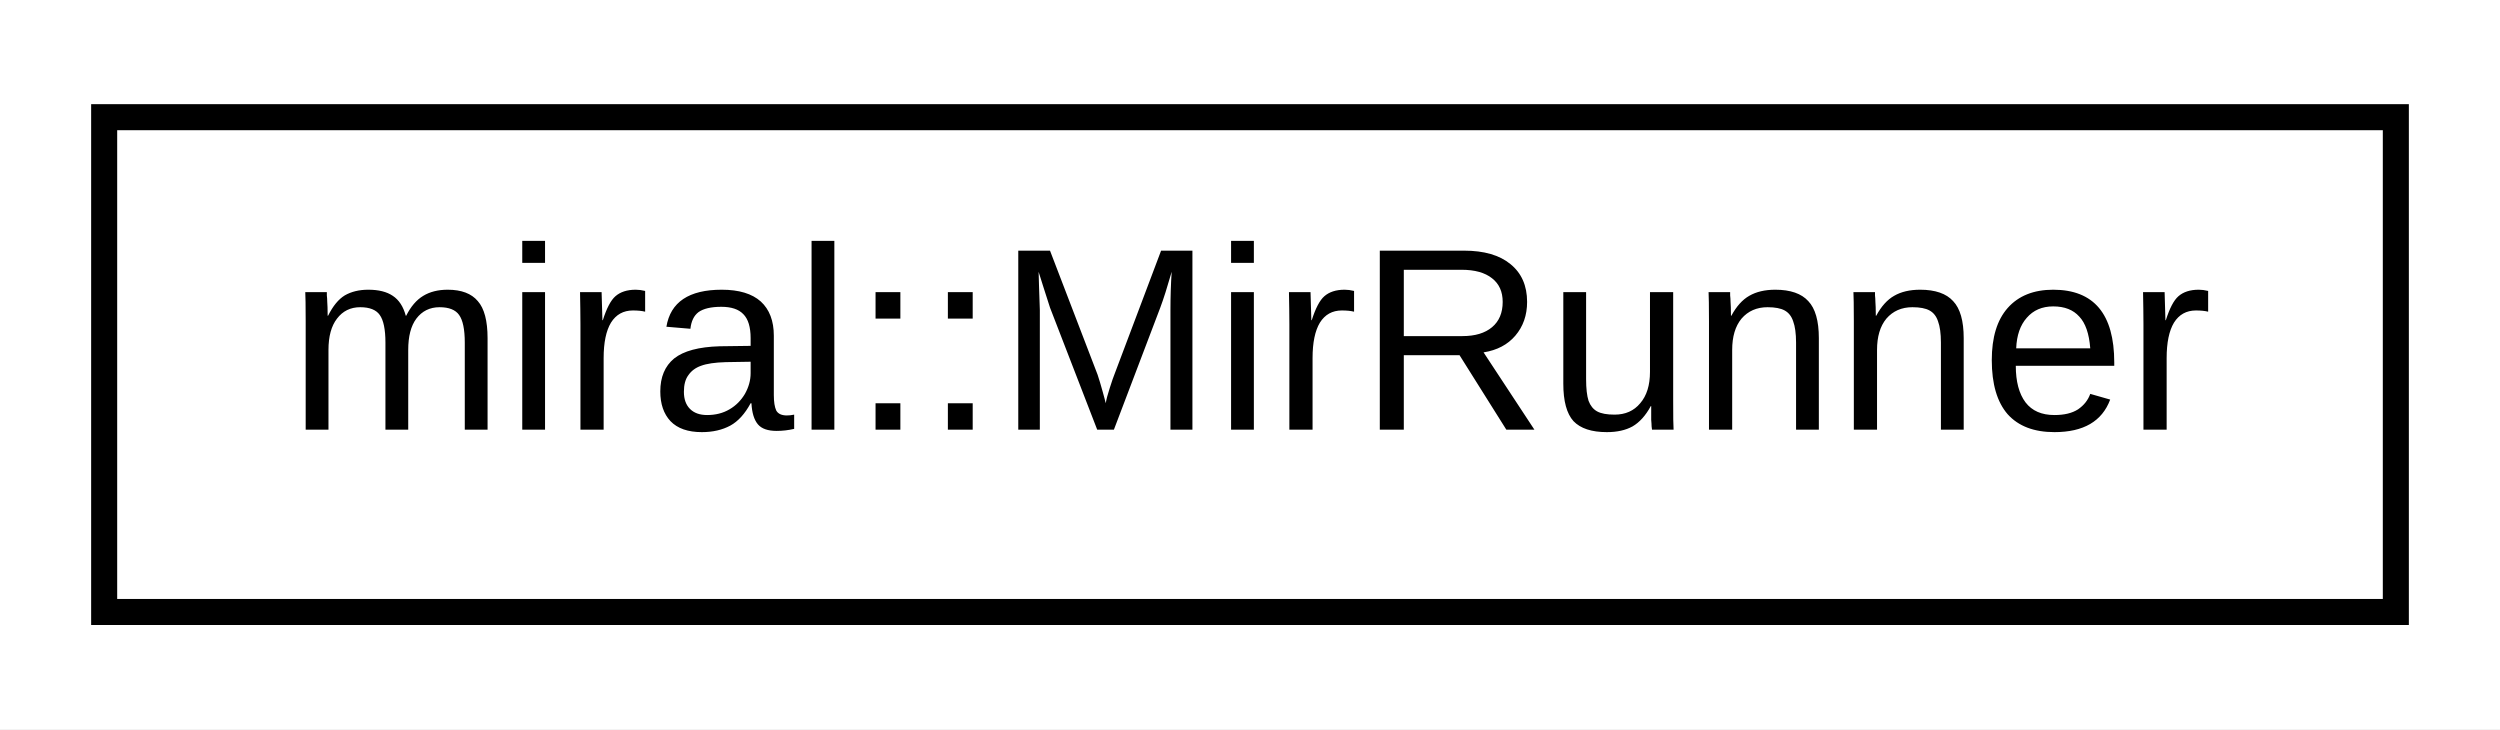
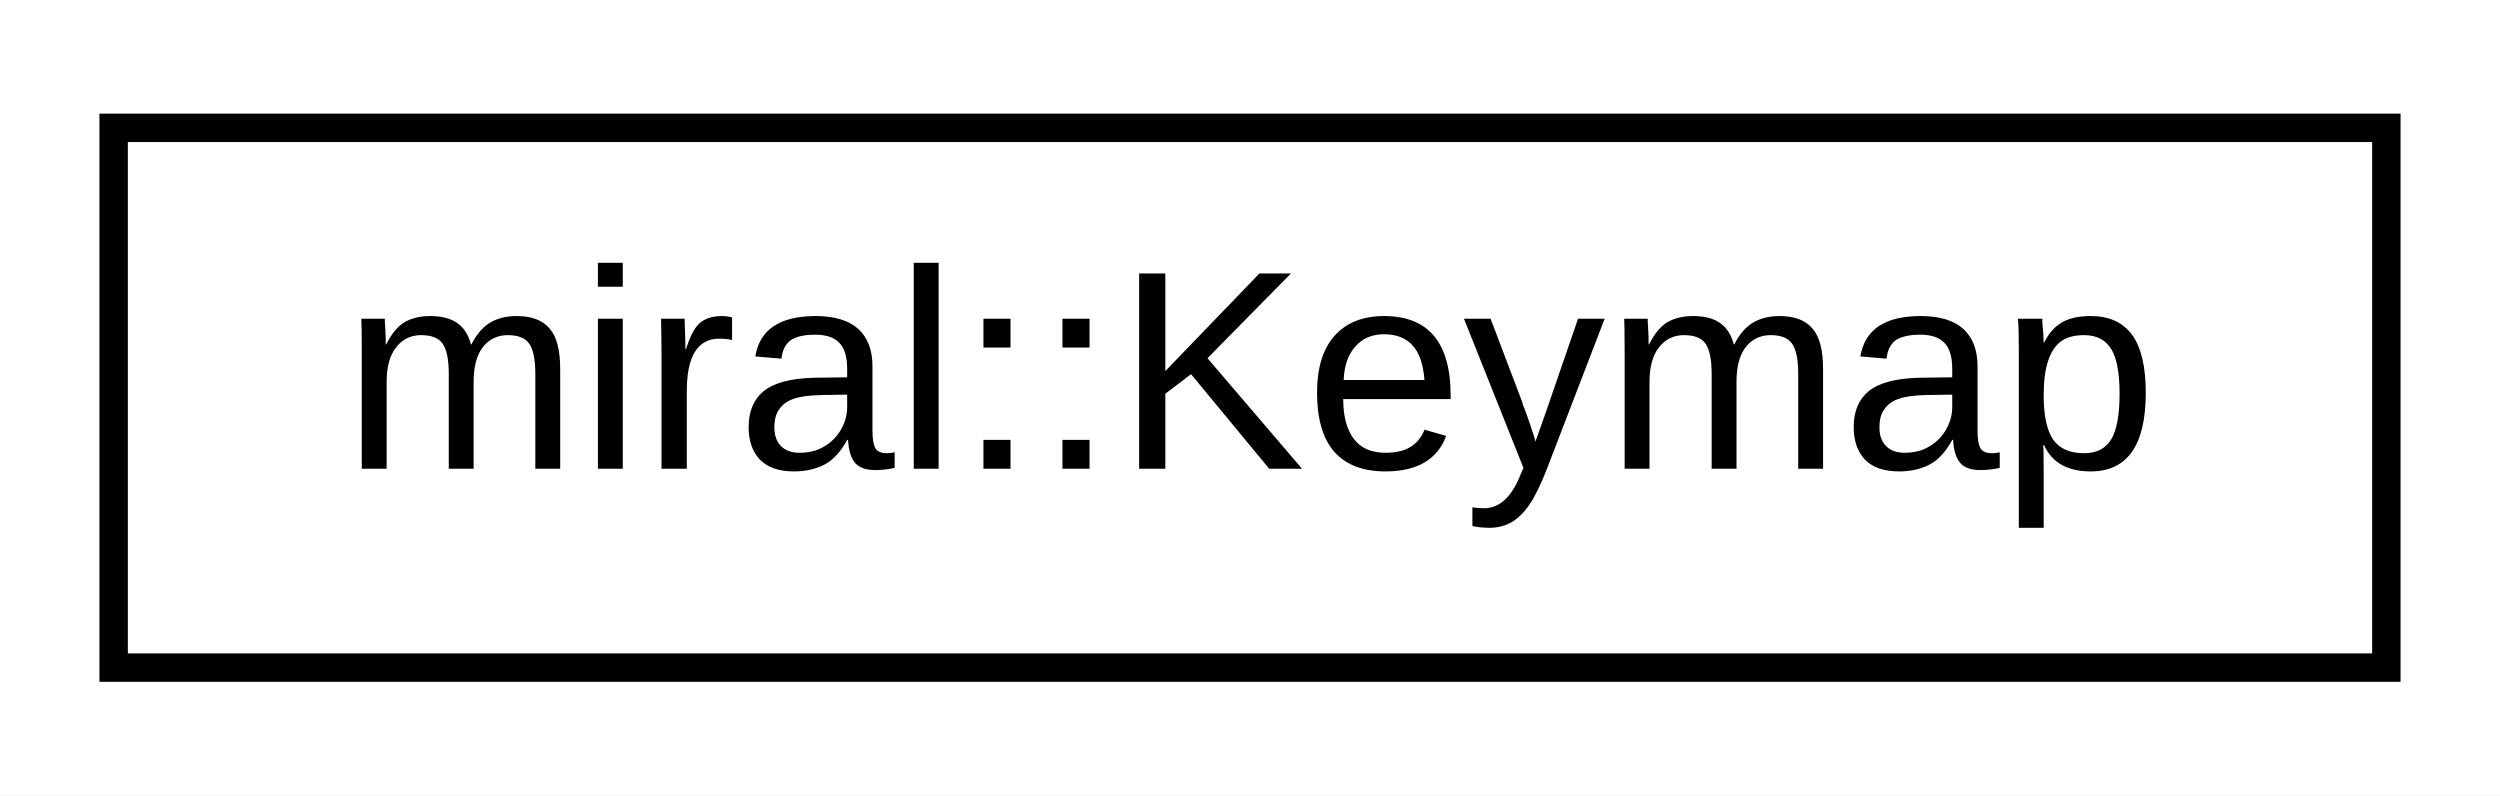
- <svg xmlns="http://www.w3.org/2000/svg" xmlns:xlink="http://www.w3.org/1999/xlink" width="96pt" height="28pt" viewBox="0.00 0.00 96.00 28.00">
+ <svg xmlns="http://www.w3.org/2000/svg" xmlns:xlink="http://www.w3.org/1999/xlink" width="88pt" height="28pt" viewBox="0.00 0.00 88.00 28.00">
  <g id="graph0" class="graph" transform="scale(1 1) rotate(0) translate(4 24)">
-     <polygon fill="white" stroke="none" points="-4,4 -4,-24 92,-24 92,4 -4,4" />
+     <polygon fill="#ffffff" stroke="transparent" points="-4,4 -4,-24 84,-24 84,4 -4,4" />
    <g id="node1" class="node">
      <g id="a_node1">
-         <a xlink:href="classmiral_1_1_mir_runner.html" target="_top" xlink:title="Runner for applying initialization options to Mir. ">
-           <polygon fill="white" stroke="black" points="-7.10543e-15,-0.5 -7.10543e-15,-19.5 88,-19.5 88,-0.5 -7.10543e-15,-0.5" />
-           <text text-anchor="middle" x="44" y="-7.5" font-family="Arial" font-size="10.00">miral::MirRunner</text>
+         <a xlink:href="classmiral_1_1_keymap.html" target="_top" xlink:title="Load a keymap. ">
+           <polygon fill="#ffffff" stroke="#000000" points="0,-.5 0,-19.5 80,-19.5 80,-.5 0,-.5" />
+           <text text-anchor="middle" x="40" y="-7.5" font-family="Arial" font-size="10.00" fill="#000000">miral::Keymap</text>
        </a>
      </g>
    </g>
  </g>
</svg>
